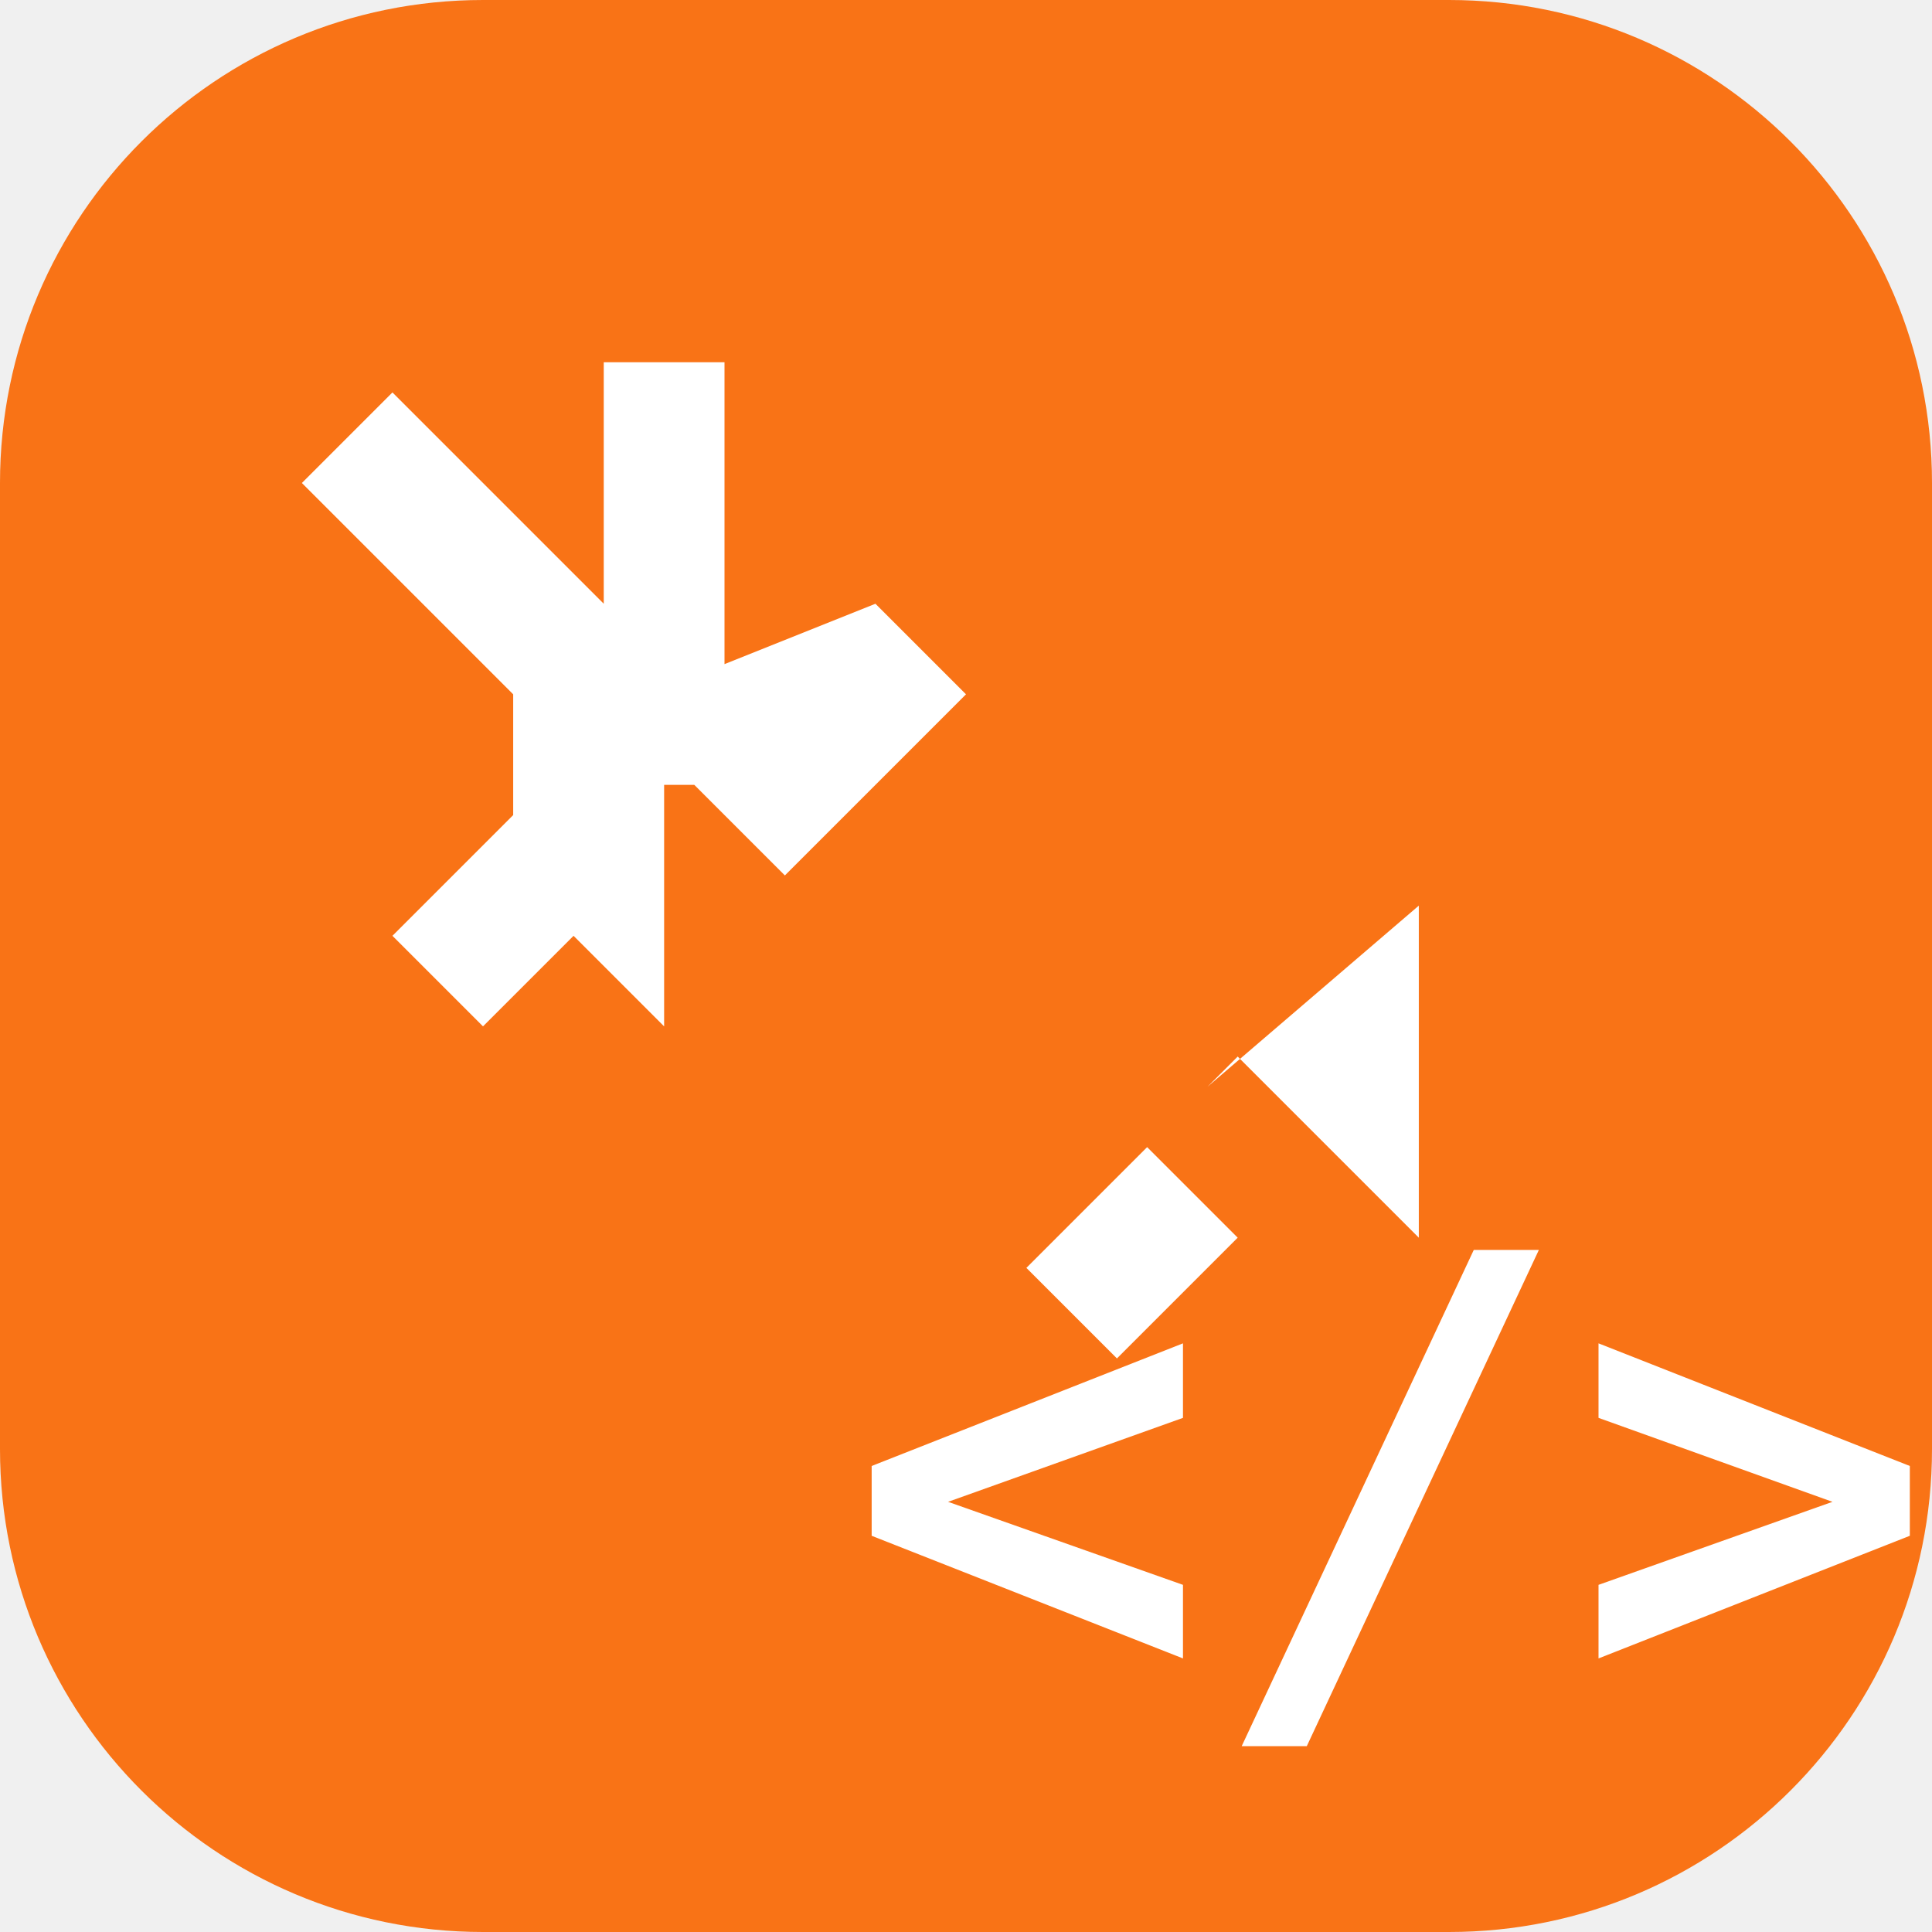
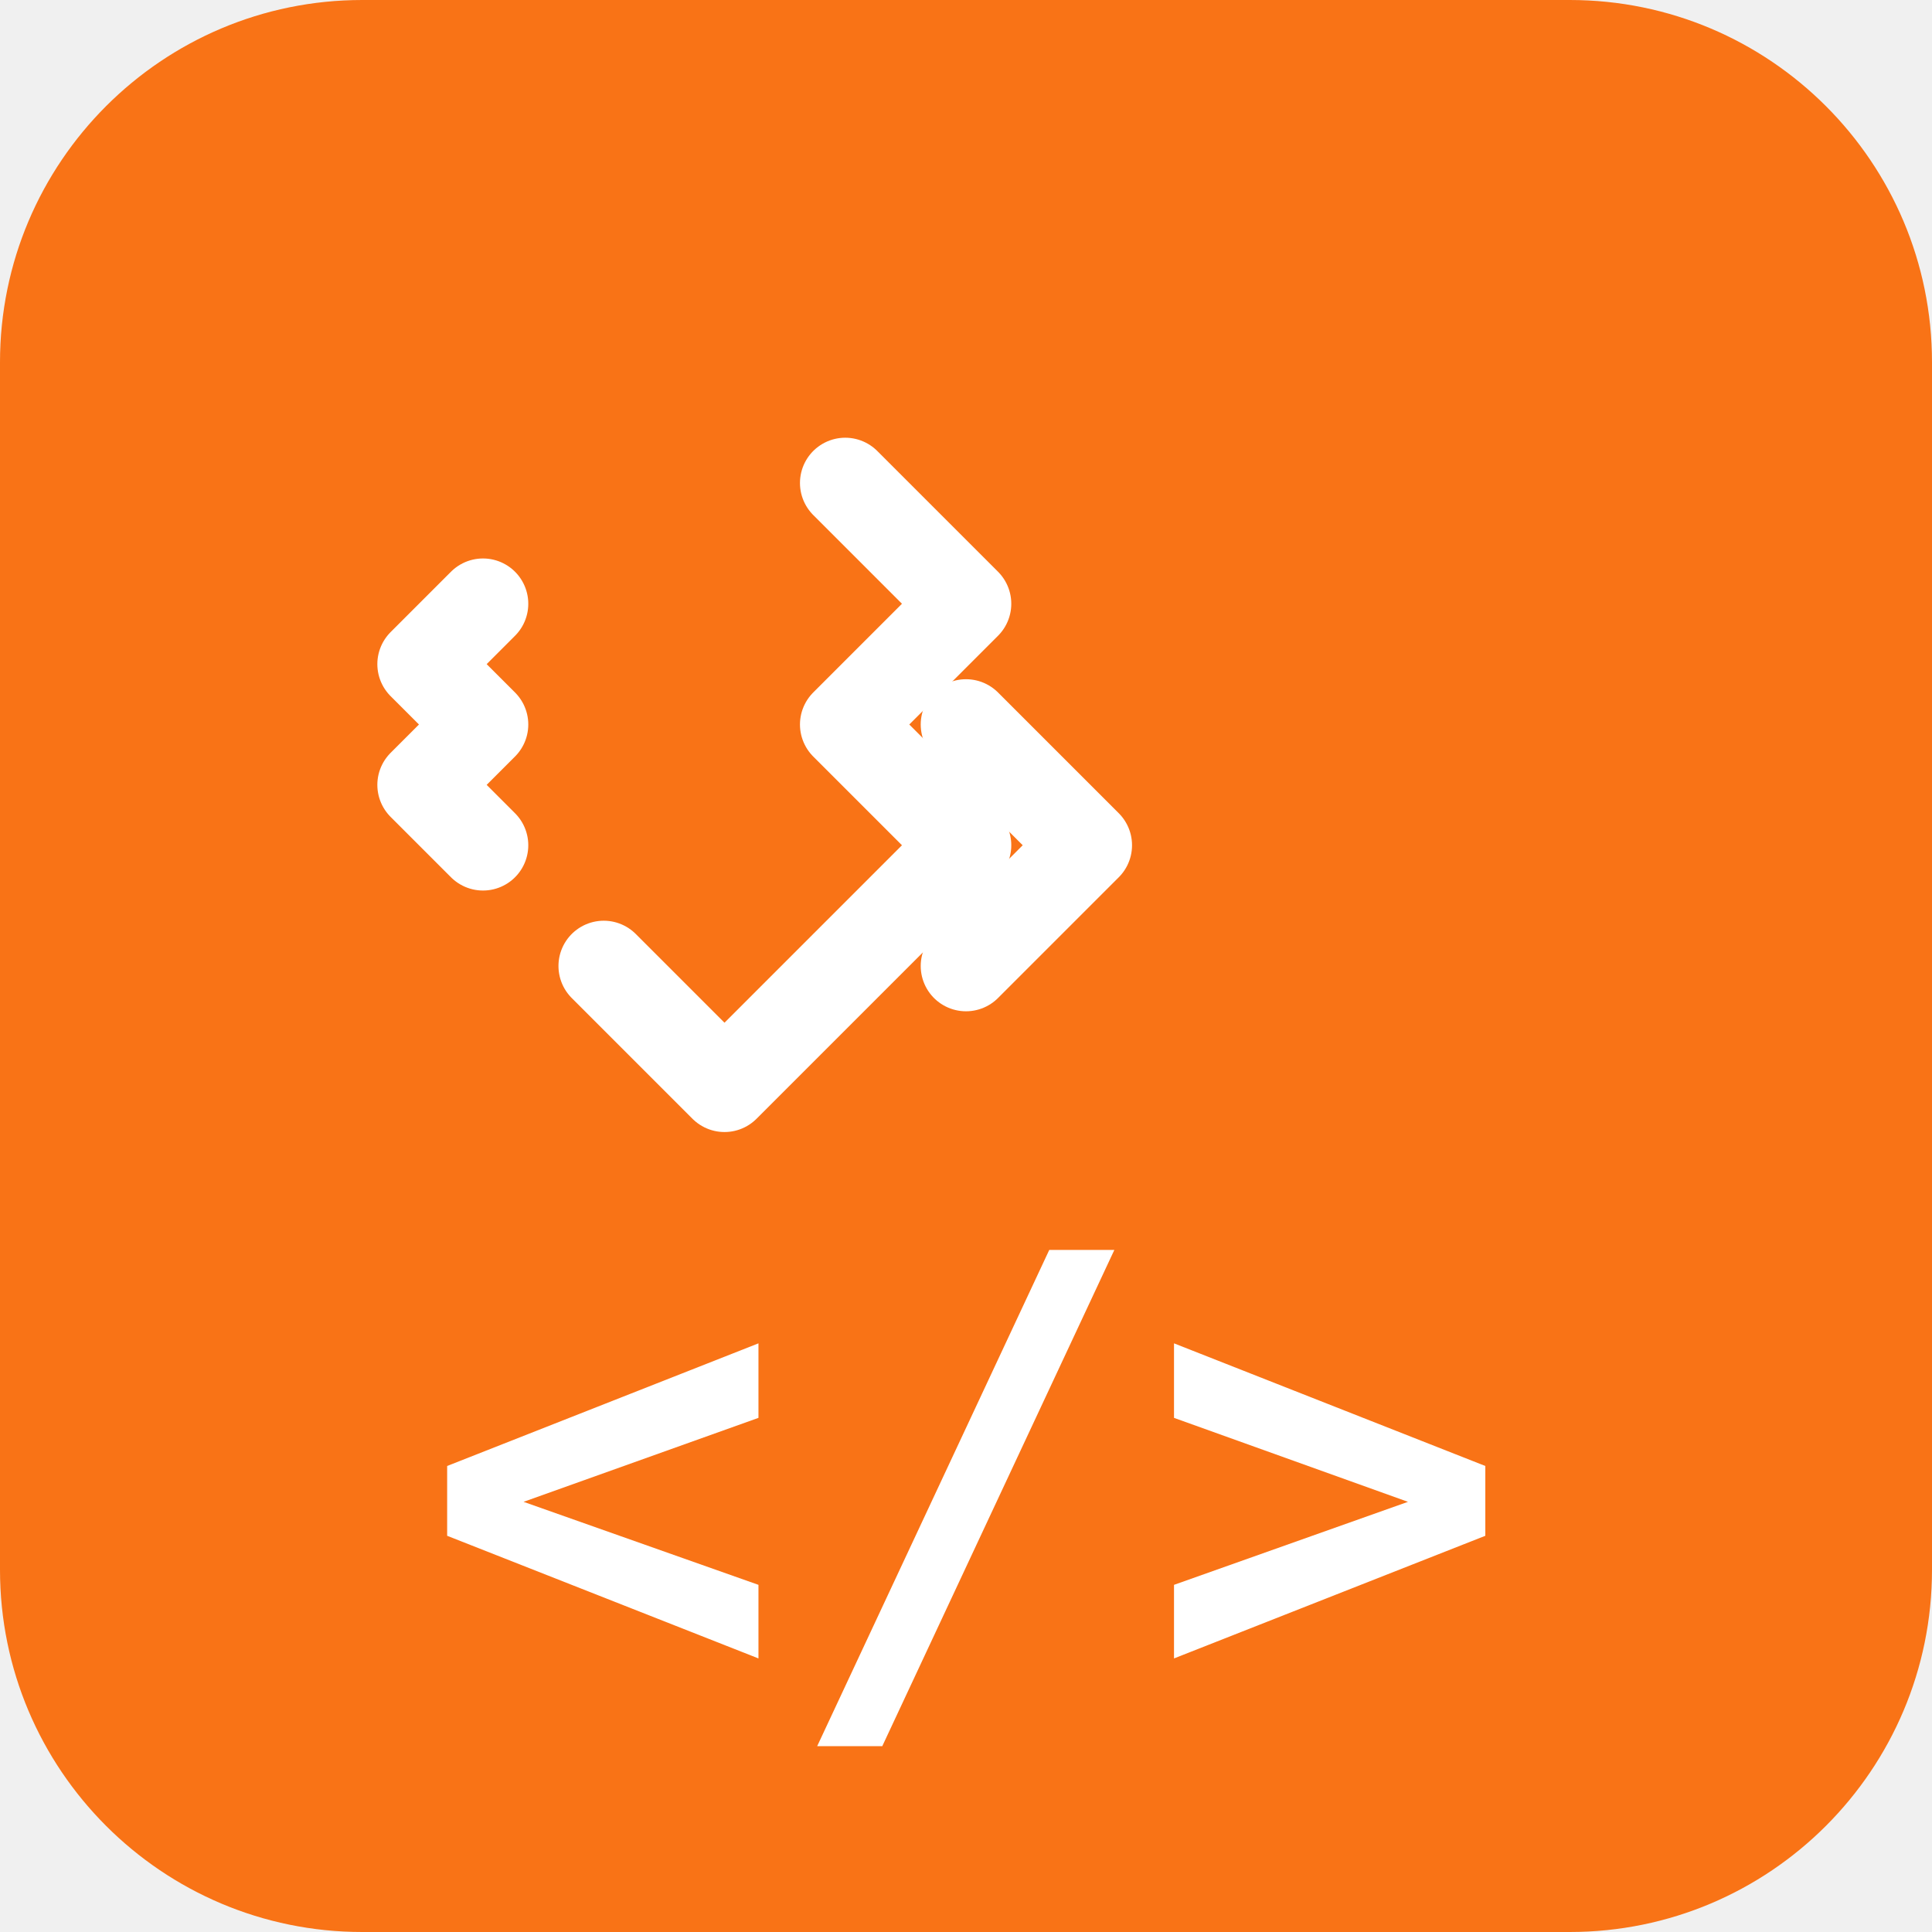
- <svg xmlns="http://www.w3.org/2000/svg" viewBox="0 0 32 32" fill="none">
-   <rect width="32" height="32" rx="8" fill="#F97316" />
-   <path d="M8.5 11.5L5 8l1.5-1.5L10 10V6h2v5l2.5-1 1.5 1.5-3 3-1.5-1.5L11 13v4l-1.5-1.5L8 17l-1.5-1.5 2-2L8.5 11.5z" fill="white" />
-   <path d="M20 18l-3 3 1.5 1.5 2-2-1.5-1.5 1.5-1.5 3 3V15l-3.5 3z" fill="white" />
-   <text x="14" y="28" font-family="monospace" font-size="10" font-weight="bold" fill="white">&lt;/&gt;</text>
+ <svg xmlns="http://www.w3.org/2000/svg" viewBox="0 0 32 32">
+   <rect width="32" height="32" rx="6" fill="#F97316" />
+   <g transform="translate(6,6) scale(0.5)" fill="none" stroke="white" stroke-width="3" stroke-linecap="round" stroke-linejoin="round">
+     <path d="M4 8L2 10L4 12L2 14L4 16" />
+     <path d="M16 4L20 8L16 12L20 16L16 20L12 24L8 20" />
+     <path d="M20 12L24 16L20 20" />
+   </g>
+   <text x="16" y="28" font-family="monospace" font-size="10" font-weight="bold" fill="white" text-anchor="middle">&lt;/&gt;</text>
</svg>
